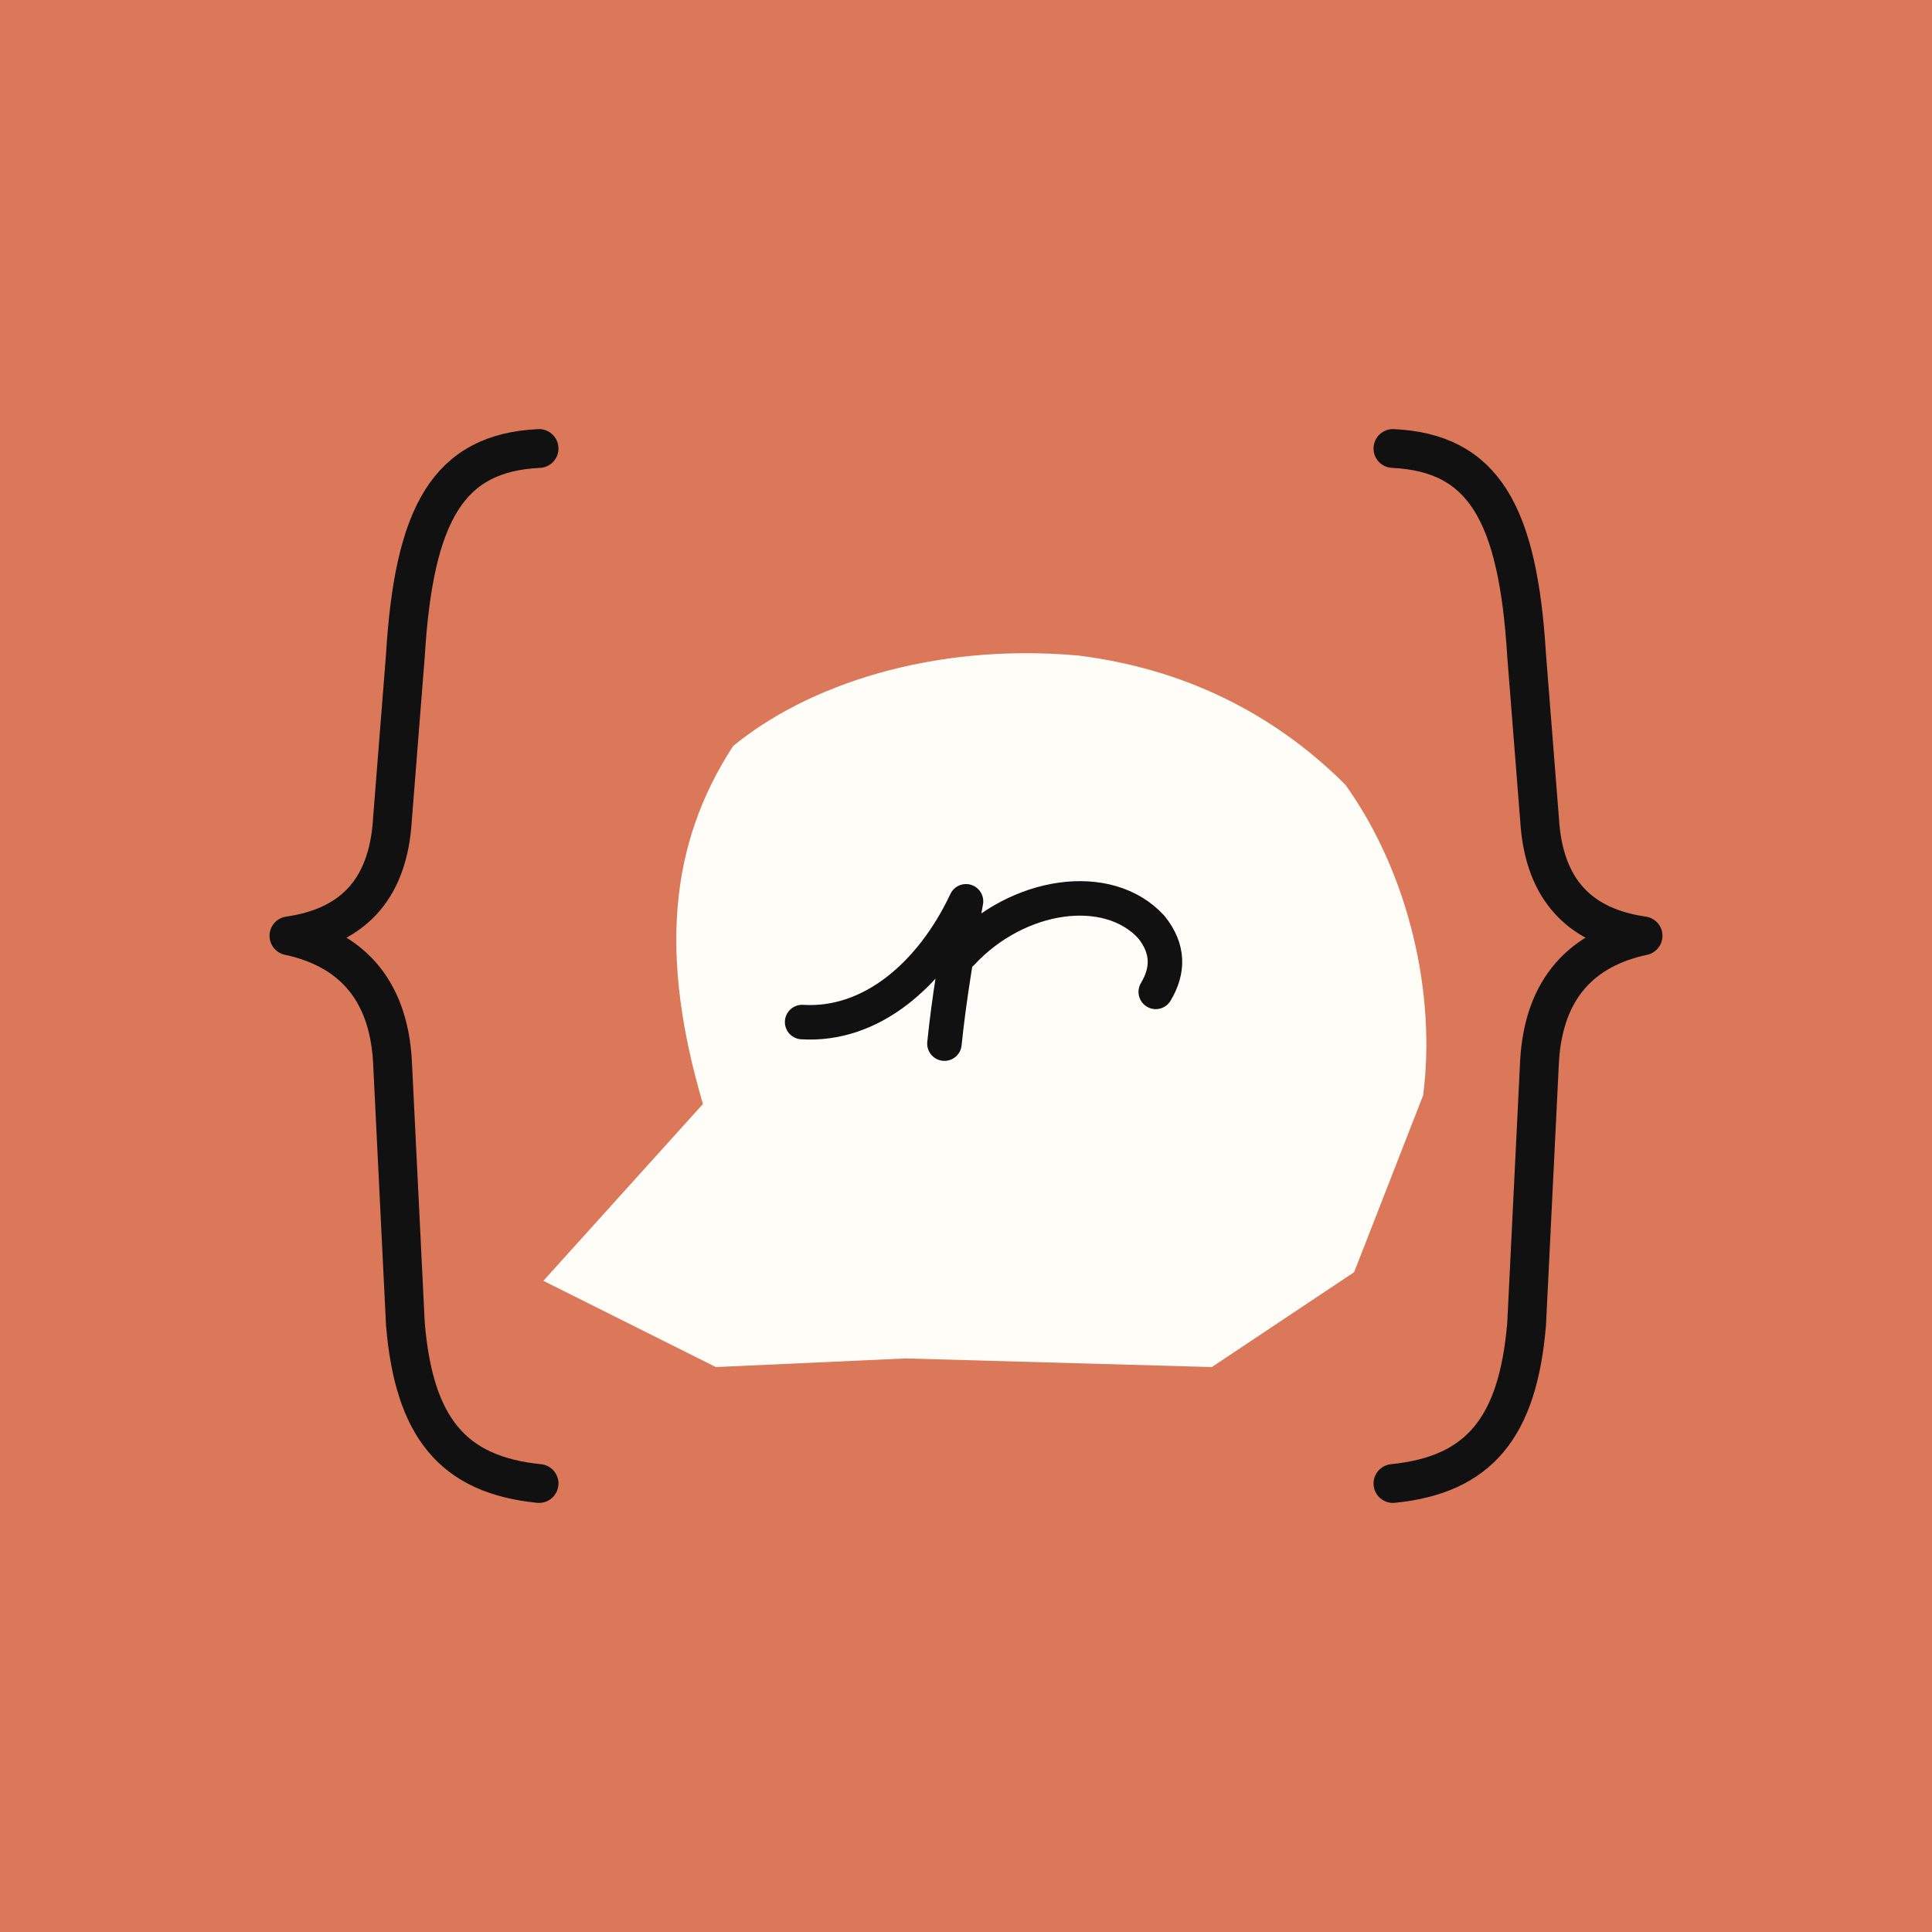
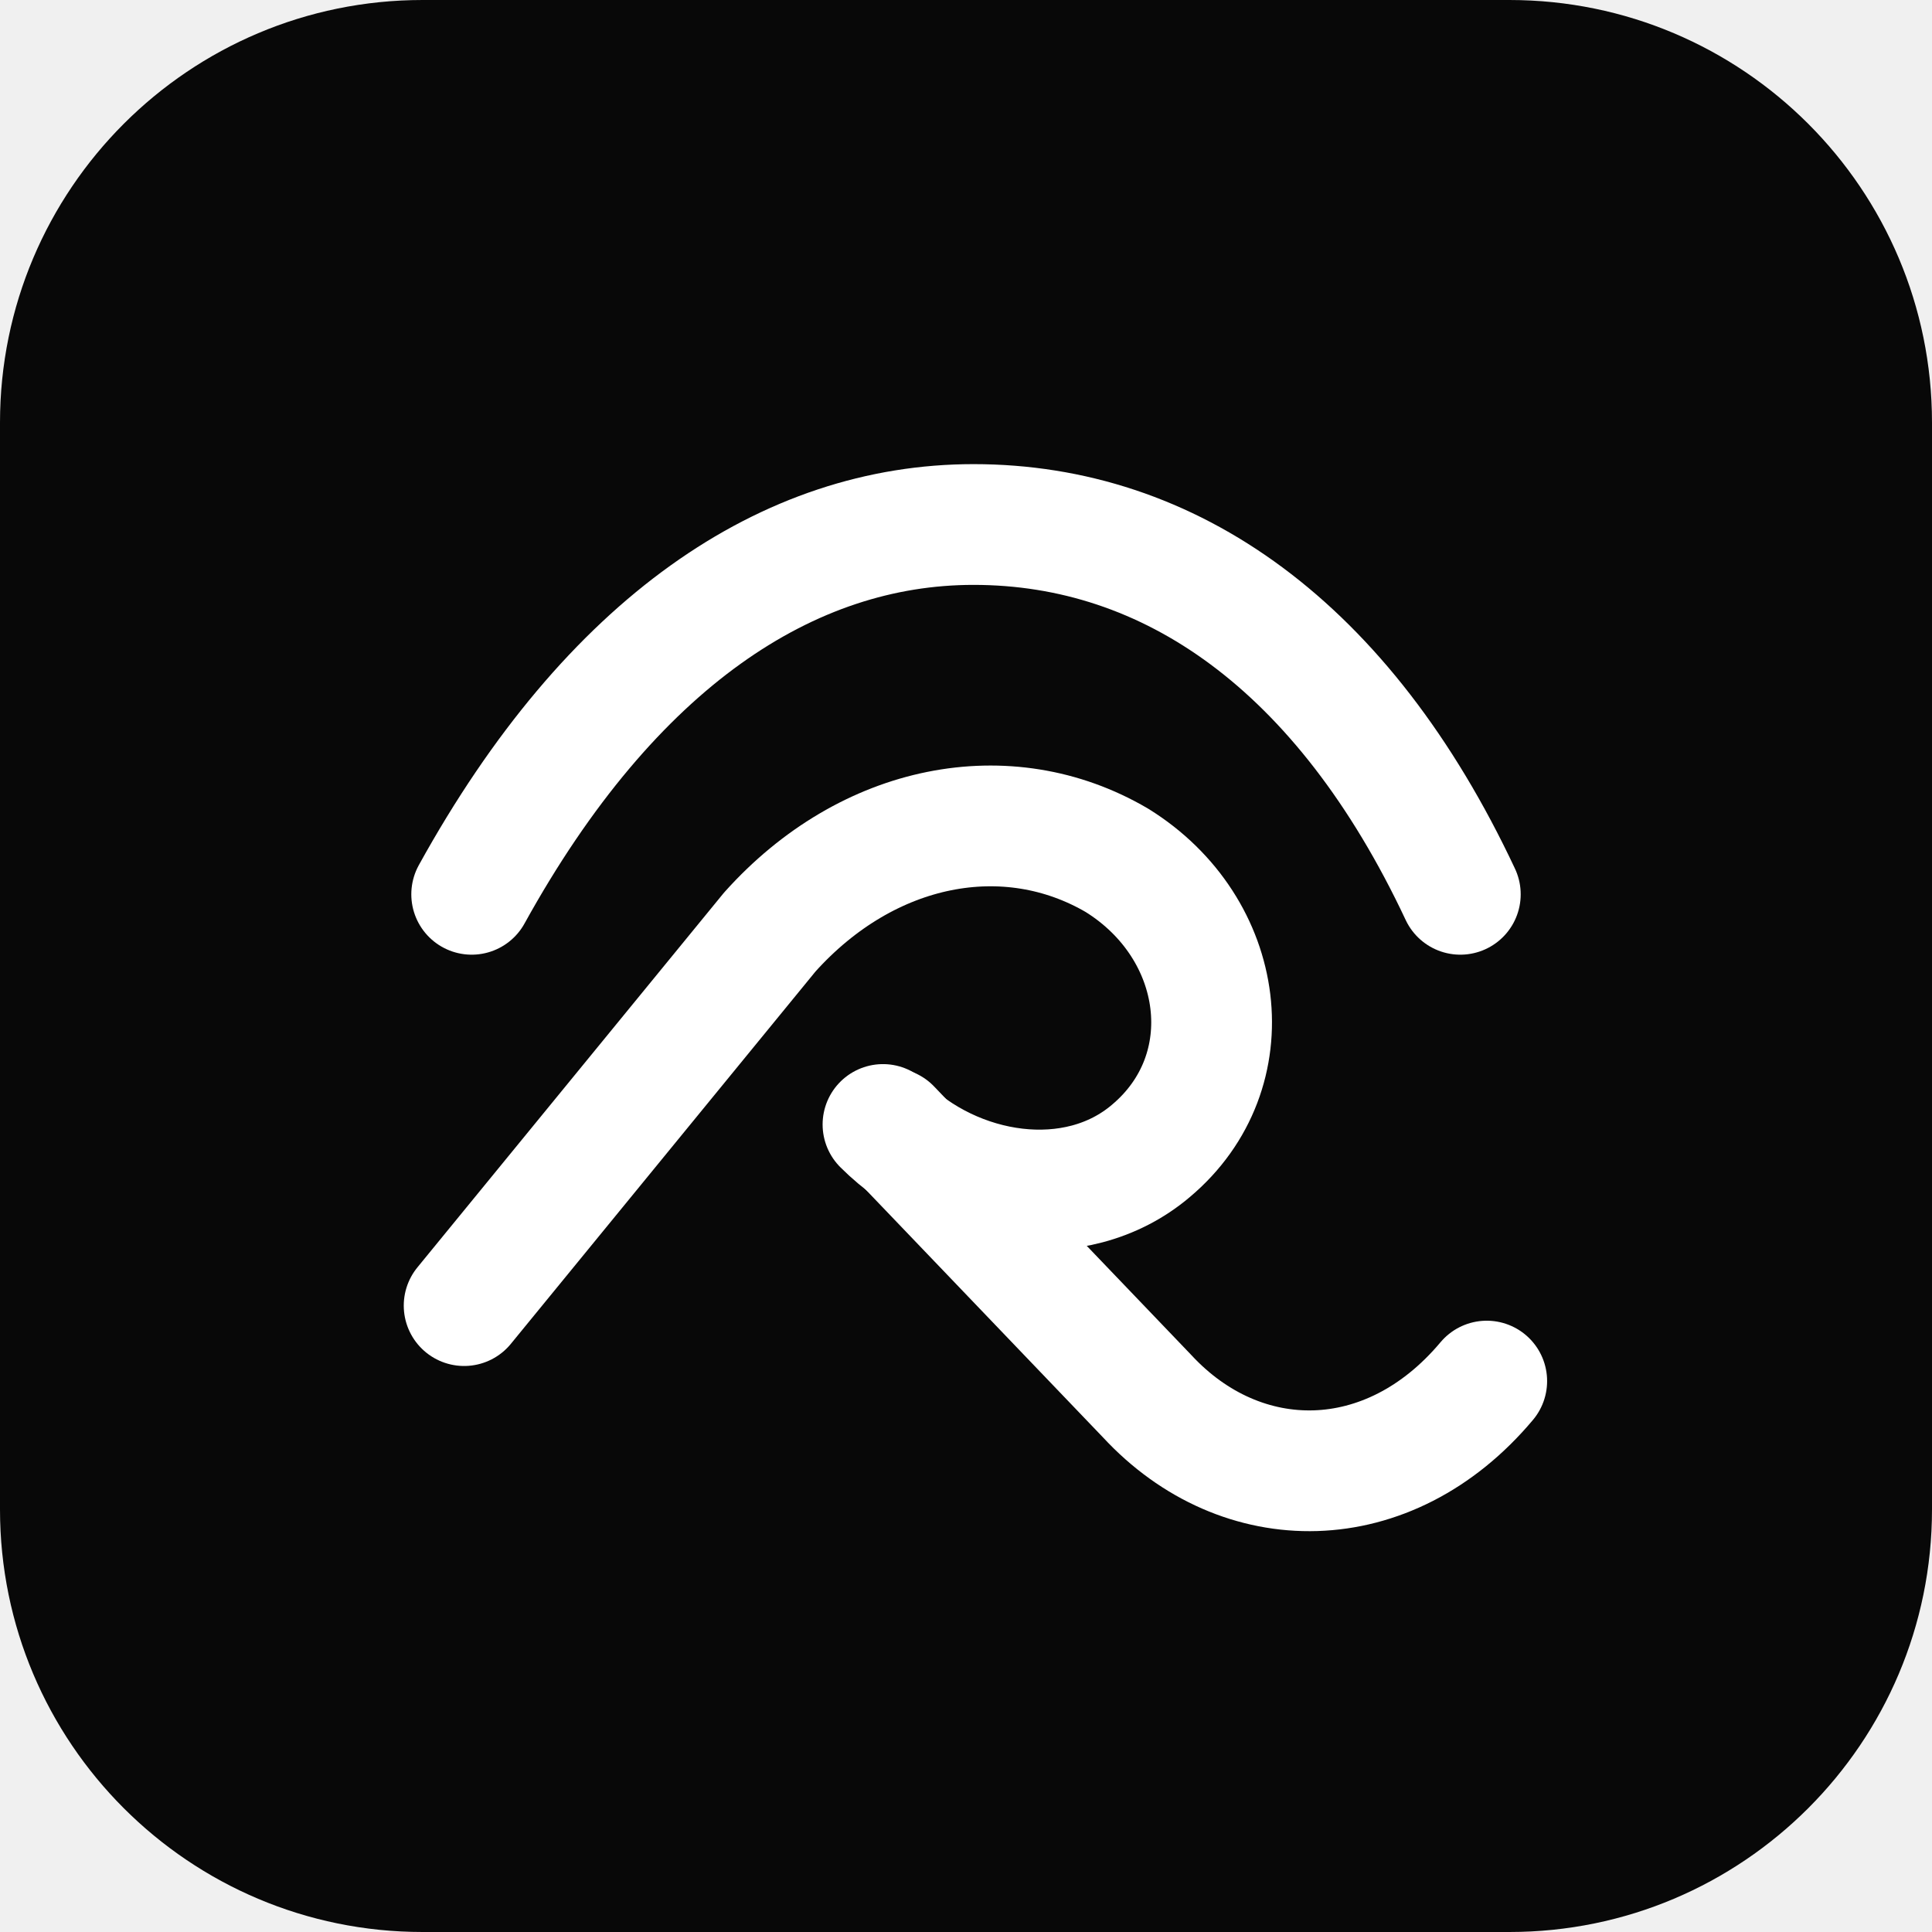
- <svg xmlns="http://www.w3.org/2000/svg" width="512" height="512" viewBox="32 32 448 448" fill="none">
-   <rect x="32" y="32" width="448" height="448" fill="#DA7859" />
-   <path d="M157 136C136 137 128 151 126 184L123 222C122 239 113 247 99 249C113 252 122 261 123 278L126 339C128 363 137 374 157 376" stroke="#111111" stroke-width="9" stroke-linecap="round" stroke-linejoin="round" />
-   <path d="M355 136C376 137 384 151 386 184L389 222C390 239 399 247 413 249C399 252 390 261 389 278L386 339C384 363 375 374 355 376" stroke="#111111" stroke-width="9" stroke-linecap="round" stroke-linejoin="round" />
-   <path d="M158 329L195 288C185 254 187 228 202 205C219 191 248 181 282 184C306 187 327 197 344 214C359 235 365 263 362 286L346 327L313 349L242 347L198 349L158 329Z" fill="#FFFDF8" />
-   <path d="M218 269C234 270 248 258 256 241M256 241C254 252 252 264 251 274M255 253C268 239 289 236 299 247C303 252 303 257 300 262" stroke="#111111" stroke-width="8" stroke-linecap="round" stroke-linejoin="round" />
+ <svg xmlns="http://www.w3.org/2000/svg" width="512" height="512" viewBox="0 0 512 512" fill="none">
+   <rect width="512" height="512" rx="112" fill="#080808" />
+   <path d="M125 237C162 170 209 139 258 139C310 139 356 171 387 237" stroke="#FFFFFF" stroke-width="32" stroke-linecap="round" stroke-linejoin="round" />
+   <path d="M123 346L204 247C230 218 267 211 296 228C325 246 330 284 305 305C285 322 253 317 234 298" stroke="#FFFFFF" stroke-width="32" stroke-linecap="round" stroke-linejoin="round" />
+   <path d="M236 299L304 370C329 397 368 397 394 366" stroke="#FFFFFF" stroke-width="32" stroke-linecap="round" stroke-linejoin="round" />
</svg>
